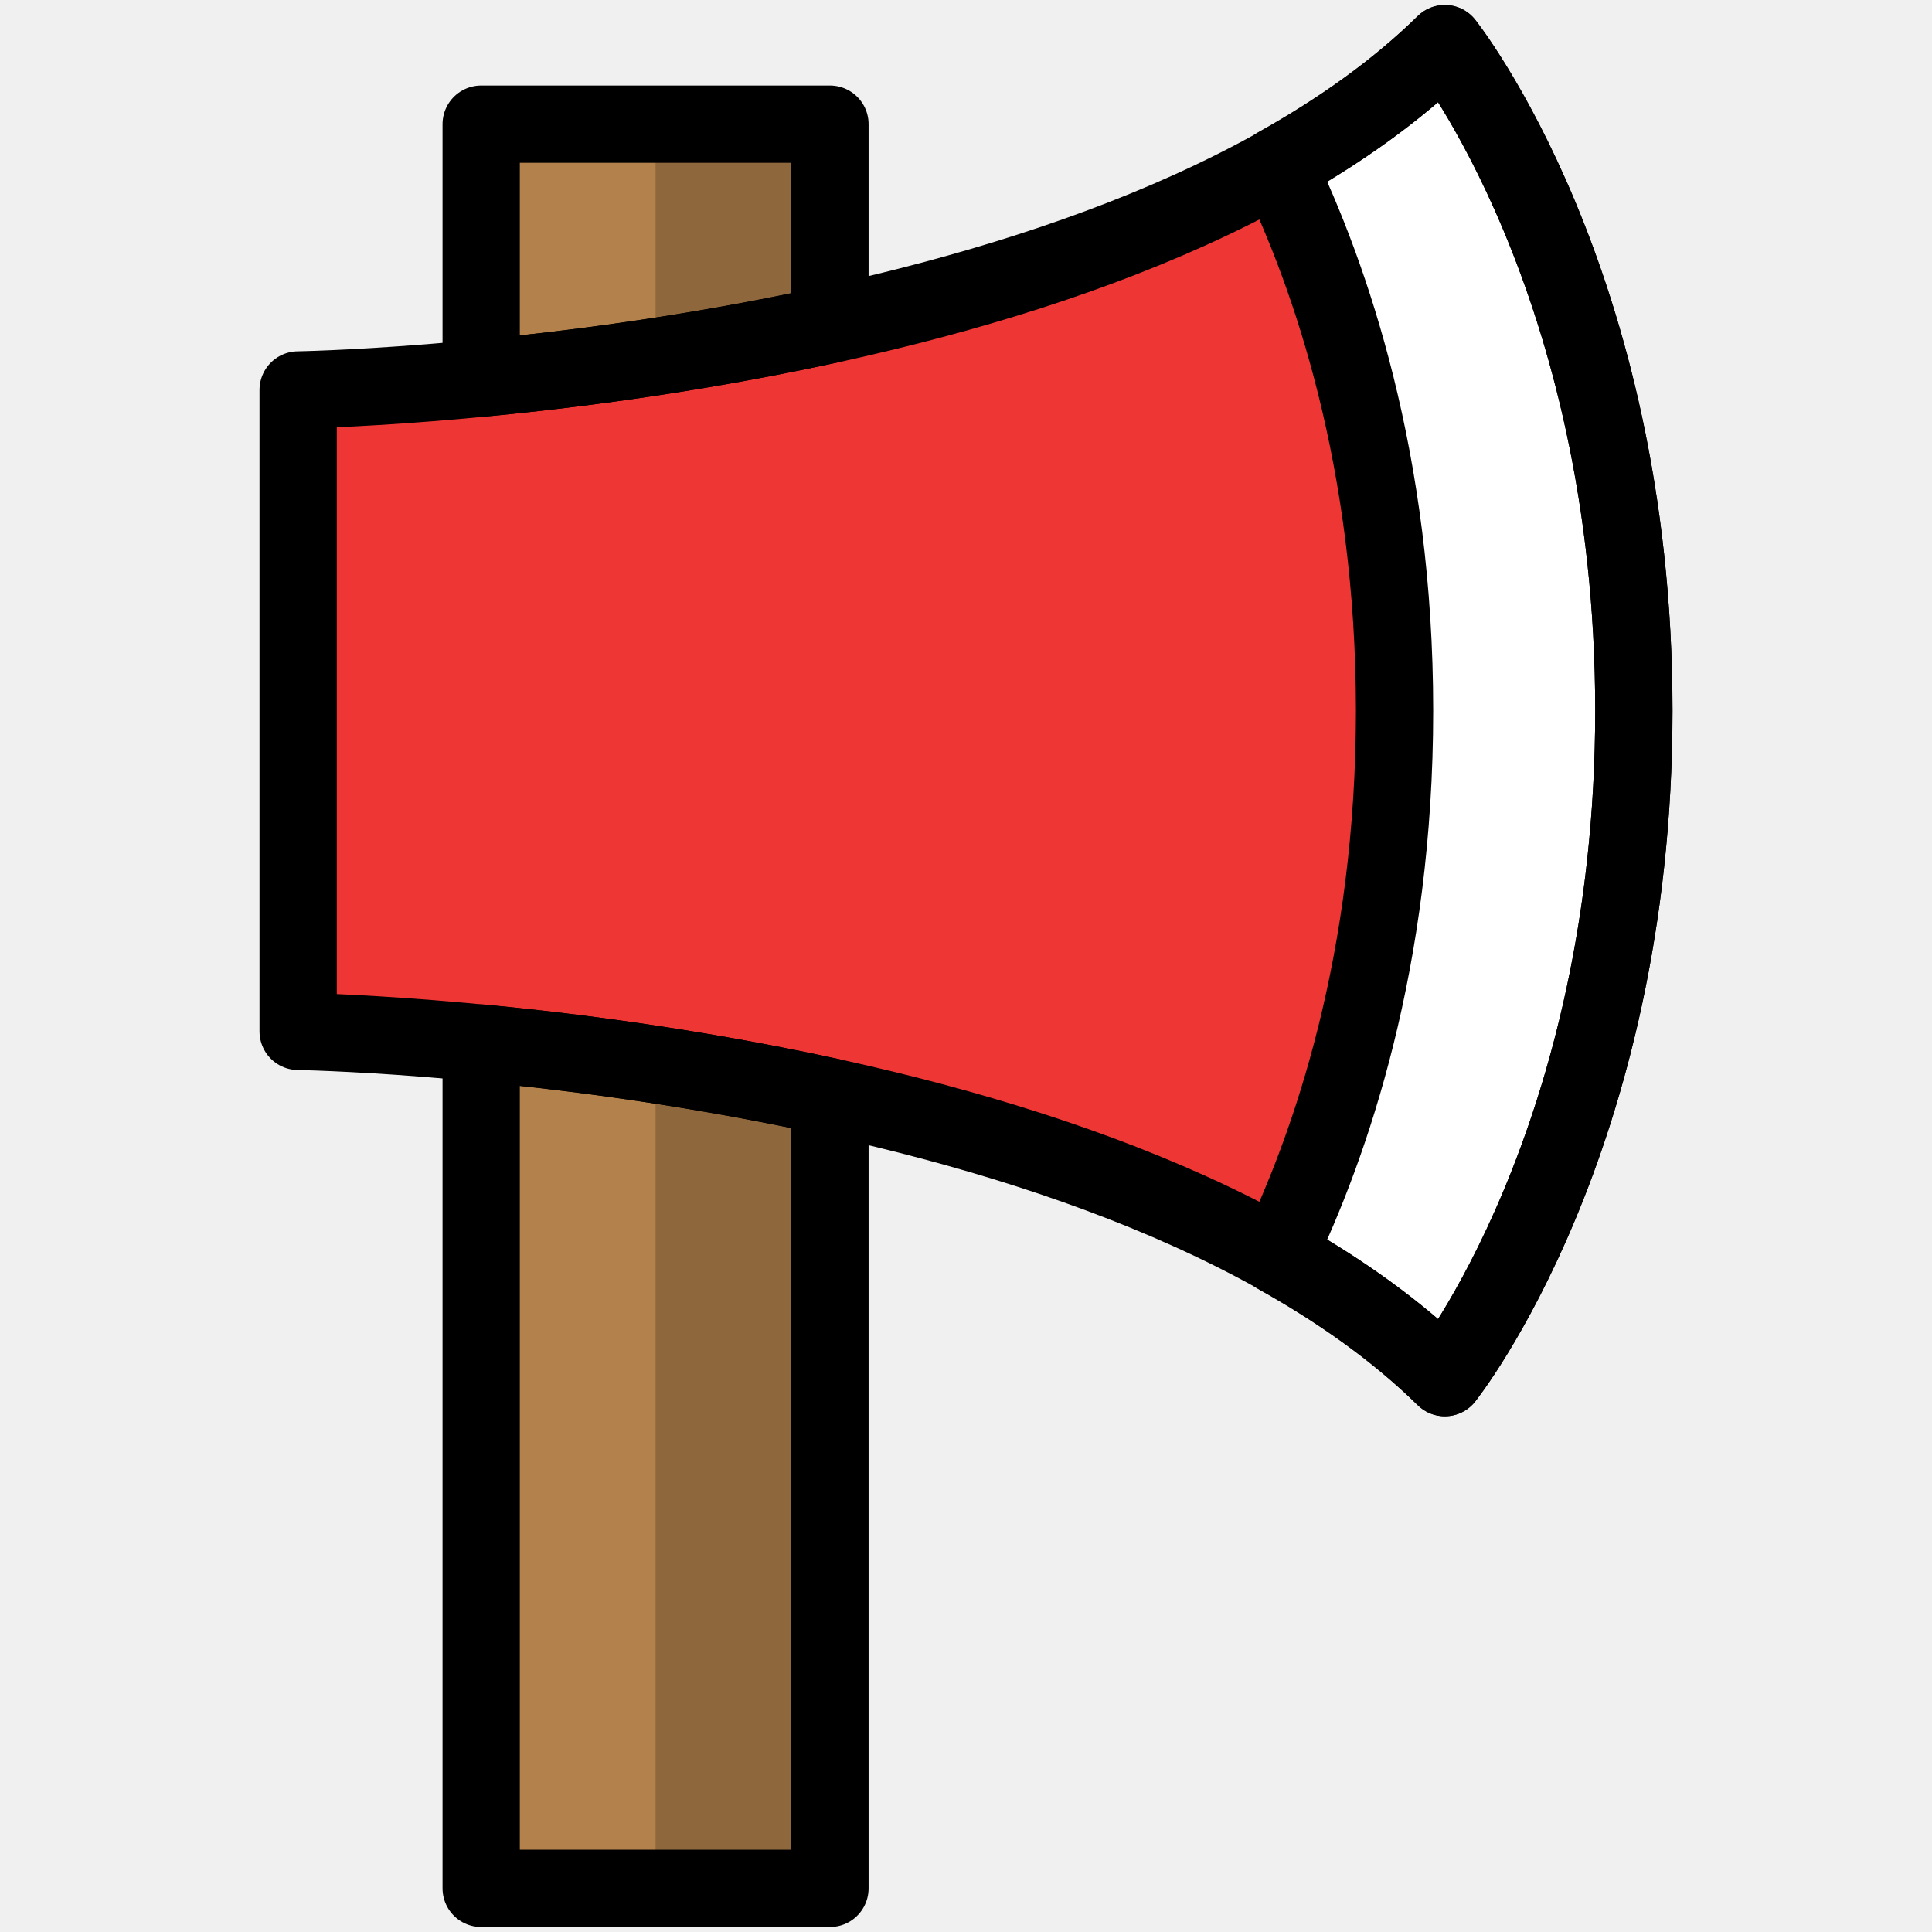
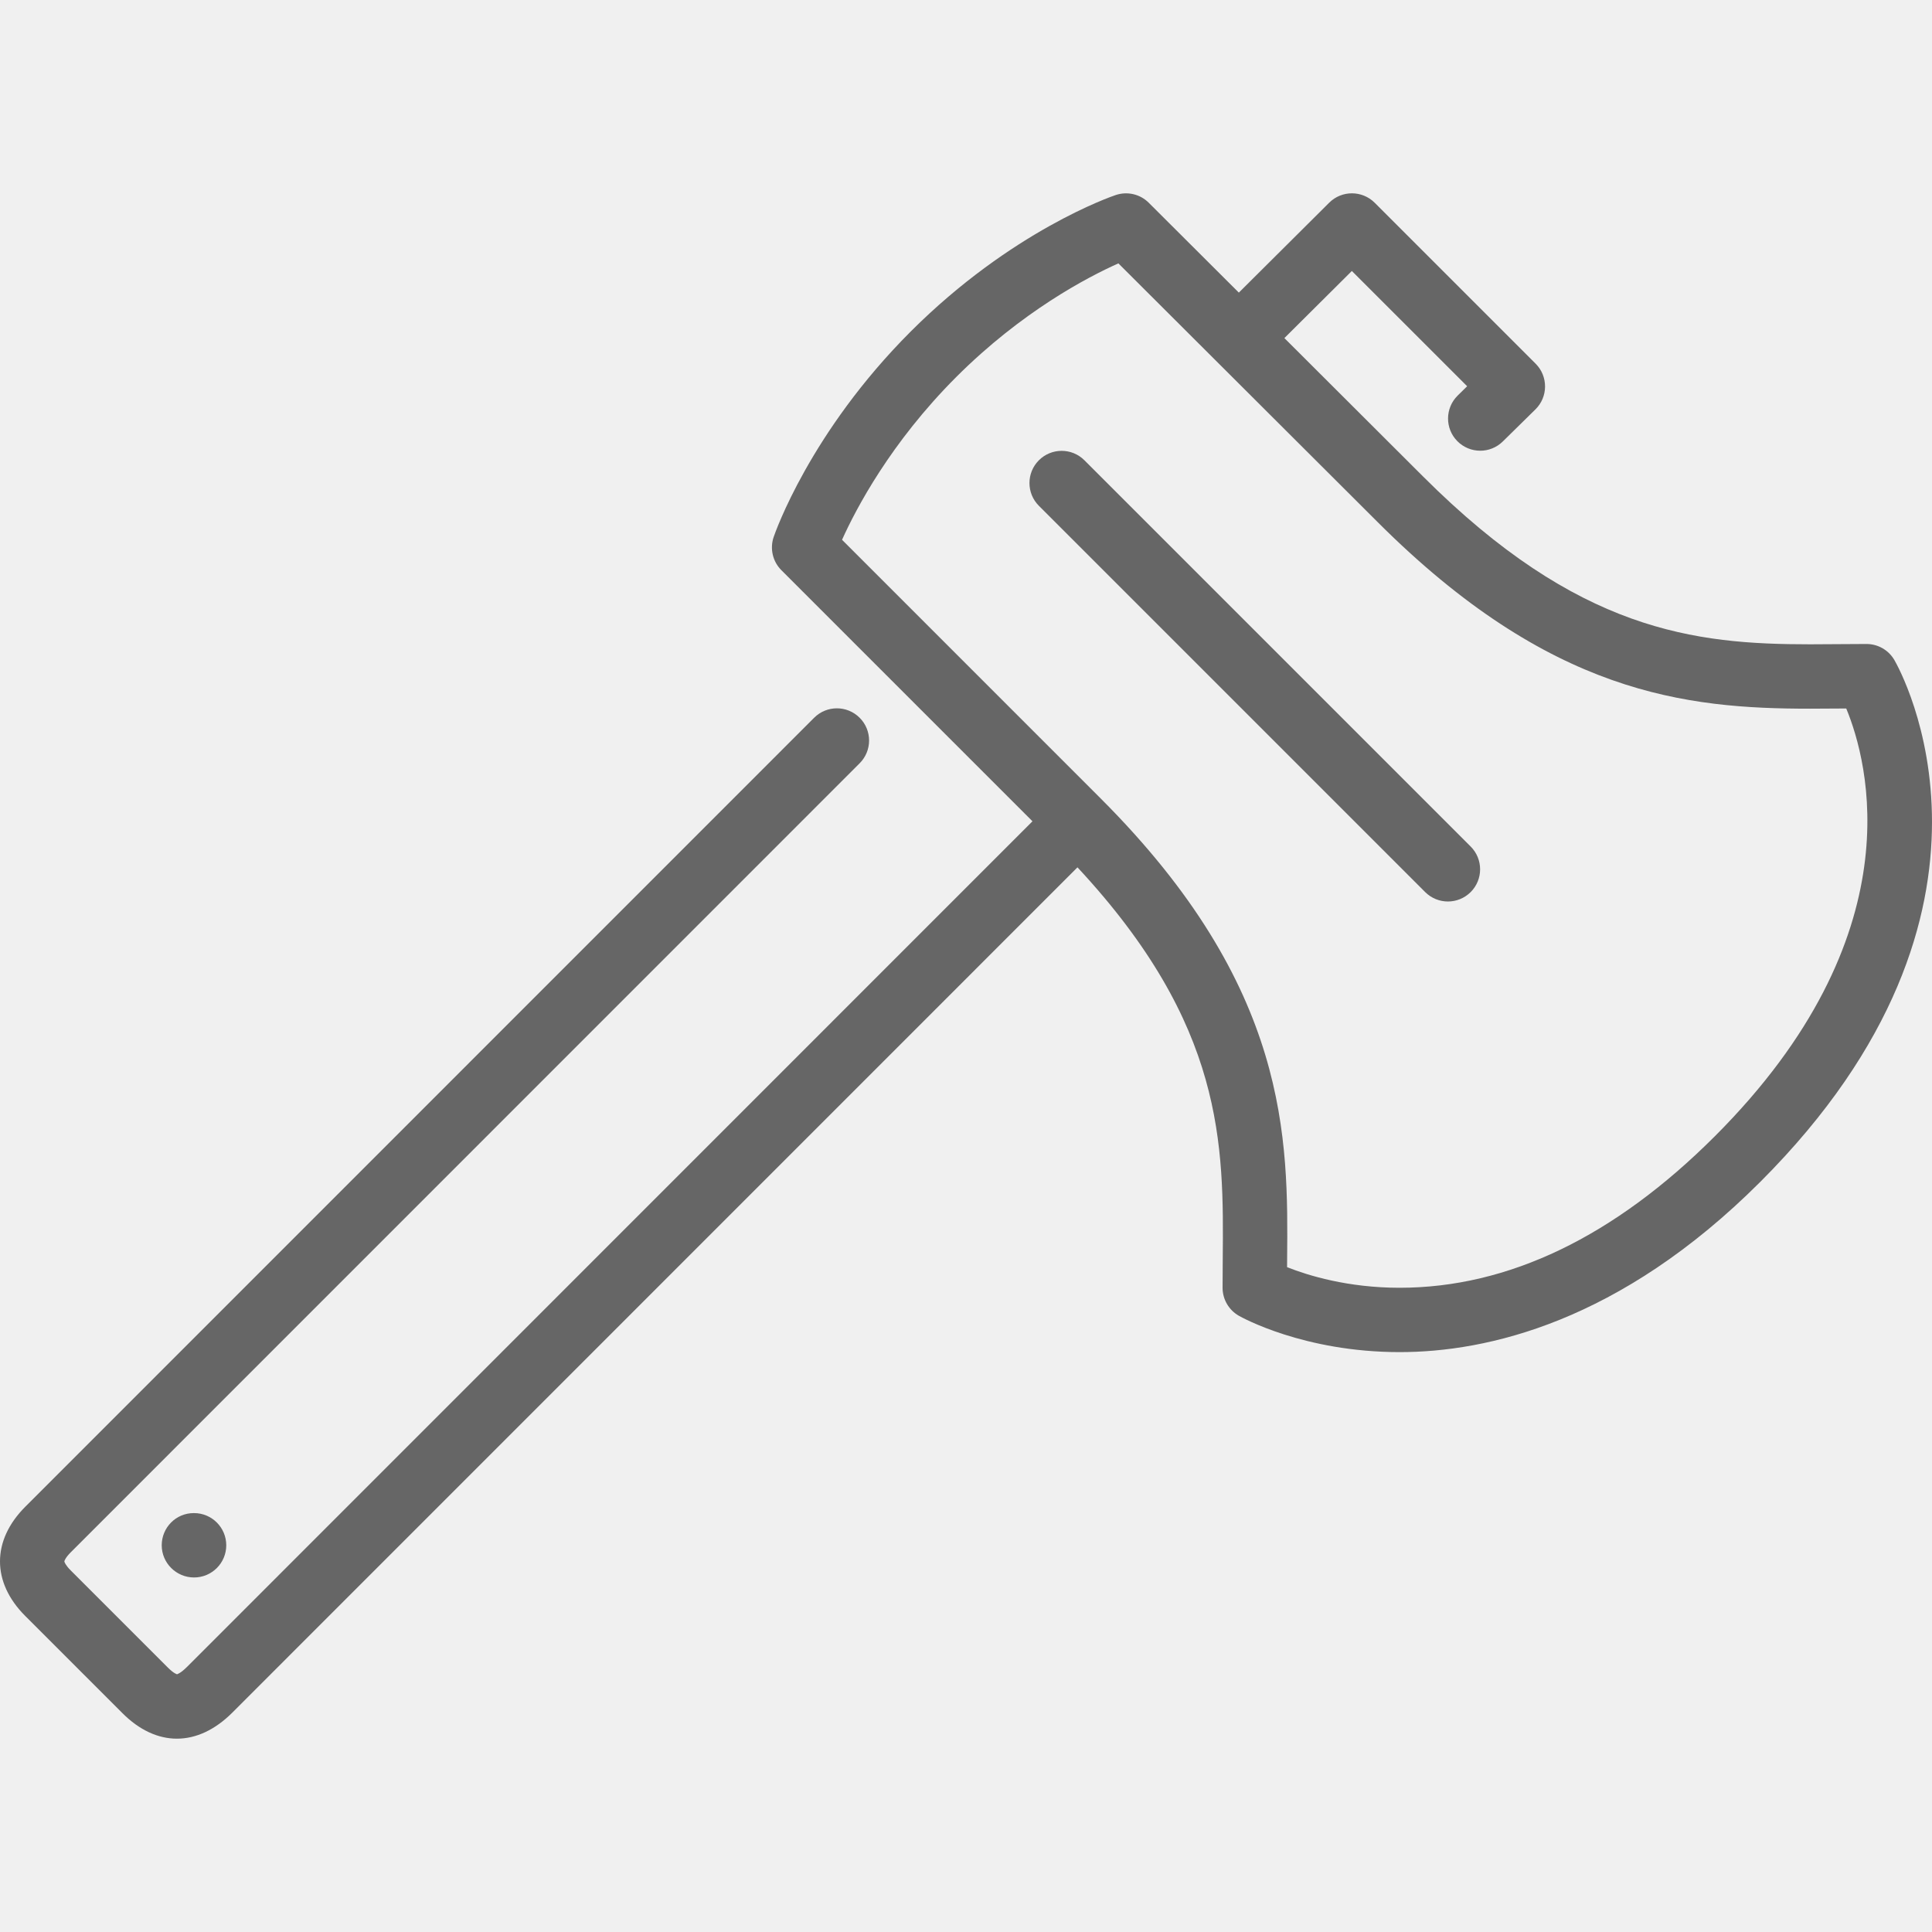
- <svg xmlns="http://www.w3.org/2000/svg" data-name="Layer 1" id="Layer_1" viewBox="0 0 500 500">
-   <defs>
-     <style>.cls-1{fill:#b3814b;}.cls-2{opacity:0.2;}.cls-3{fill:#ee3734;}.cls-4{fill:#fff;}.cls-5{fill:none;stroke:#000;stroke-linecap:round;stroke-linejoin:round;stroke-width:20px;}</style>
-   </defs>
-   <path class="cls-1" d="M214.79,84V32.13H124.53V97.87A776,776,0,0,0,214.79,84Z" />
-   <path class="cls-1" d="M124.53,269.94V488.71h90.26V283.83A774.16,774.16,0,0,0,124.53,269.94Z" />
-   <rect class="cls-2" height="456.58" width="45.13" x="169.66" y="32.13" />
-   <path class="cls-3" d="M77.16,100.92v166s208.78,3.31,296.76,89.62c0,0,48.92-61.41,48.92-172.61S373.92,11.29,373.92,11.29C285.94,97.6,77.16,100.92,77.16,100.92Z" />
-   <path class="cls-4" d="M373.92,11.29c-12.35,12.12-27.14,22.55-43.35,31.62,13.84,28.71,30.34,76.38,30.34,141s-16.5,112.28-30.34,141c16.21,9.06,31,19.49,43.35,31.61,0,0,48.92-61.41,48.92-172.61S373.92,11.29,373.92,11.29Z" />
-   <path class="cls-5" d="M214.79,84V32.13H124.53V97.87A776,776,0,0,0,214.79,84Z" />
-   <path class="cls-5" d="M124.53,269.94V488.71h90.26V283.83A774.16,774.16,0,0,0,124.53,269.94Z" />
-   <path class="cls-5" d="M77.16,100.92v166s208.78,3.31,296.76,89.62c0,0,48.92-61.41,48.92-172.61S373.92,11.29,373.92,11.29C285.94,97.6,77.16,100.92,77.16,100.92Z" />
-   <path class="cls-5" d="M373.92,11.29c-12.35,12.12-27.14,22.55-43.35,31.62,13.84,28.71,30.34,76.38,30.34,141s-16.5,112.28-30.34,141c16.21,9.06,31,19.49,43.35,31.61,0,0,48.92-61.41,48.92-172.61S373.92,11.29,373.92,11.29Z" />
+ <svg xmlns="http://www.w3.org/2000/svg" version="1.1" id="Layer_1" x="0px" y="0px" viewBox="0 0 512.173 512.173" style="enable-background:new 0 0 512.173 512.173;" xml:space="preserve" width="512px" height="512px">
+   <g>
+     <g>
+       <g>
+         <path d="M287.481,122.021c-3.336-3.337-8.738-3.337-12.075,0c-3.328,3.336-3.328,8.73,0,12.066l102.4,102.4     c1.673,1.664,3.857,2.5,6.033,2.5c2.185,0,4.369-0.836,6.042-2.5c3.328-3.337,3.328-8.73,0-12.066L287.481,122.021z" fill="#666666" />
+         <path d="M51.355,401.121c-4.702,0-8.482,3.823-8.482,8.533s3.857,8.533,8.576,8.533c4.71,0,8.533-3.823,8.533-8.533     s-3.823-8.533-8.533-8.533H51.355z" fill="#666666" />
+         <path d="M502.196,174.97c-1.527-2.628-4.343-4.25-7.39-4.25l-14.95,0.085c-30.626,0-61.517-3.405-102.639-44.527L340.49,89.628     l17.886-17.792l30.566,30.558l-2.517,2.475c-3.354,3.302-3.405,8.713-0.102,12.066c1.673,1.698,3.883,2.551,6.084,2.551     c2.159,0,4.326-0.819,5.982-2.449l8.653-8.508c1.63-1.596,2.543-3.772,2.552-6.05c0.008-2.278-0.888-4.463-2.5-6.067     l-42.667-42.667c-3.328-3.32-8.721-3.328-12.049-0.017l-23.962,23.842L304.53,53.746c-2.287-2.287-5.658-3.072-8.738-2.048     c-1.118,0.375-27.657,9.481-54.366,36.19c-26.701,26.701-35.951,53.368-36.335,54.494c-1.041,3.072-0.247,6.477,2.048,8.772     l66.569,66.569L49.554,441.918c-1.749,1.741-2.628,1.92-2.62,1.929c-0.034-0.009-0.836-0.179-2.415-1.758l-25.762-25.762     c-1.391-1.391-1.69-2.244-1.698-2.398c0.009-0.162,0.316-1.033,1.724-2.441l209.109-209.143c3.337-3.337,3.337-8.738,0-12.066     c-3.336-3.337-8.73-3.337-12.066,0L6.717,399.422c-8.943,8.943-8.96,20.045-0.026,28.971l25.762,25.762     c4.506,4.514,9.472,6.767,14.447,6.767c5.043,0,10.103-2.313,14.72-6.938l224.017-224.051     c38.98,41.882,38.784,73.421,38.511,103.953l-0.043,7.501c0,3.063,1.647,5.888,4.301,7.415     c0.691,0.393,17.195,9.643,42.633,9.643c23.031,0,58.308-7.834,95.642-45.158C539.103,240.865,503.732,177.633,502.196,174.97z      M454.606,301.221c-26.65,26.65-54.767,40.158-83.567,40.166c-13.747,0-24.286-3.26-29.833-5.461l0.009-1.886     c0.29-32.205,0.666-72.286-49.408-122.351l-68.582-68.591c3.686-8.192,12.86-25.728,30.268-43.145     c17.399-17.399,34.85-26.496,42.991-30.131l68.676,68.531c45.696,45.696,81.715,49.519,114.697,49.519l9.583-0.051     C495.25,201.867,507.914,247.913,454.606,301.221z" fill="#666666" />
+       </g>
+     </g>
+   </g>
+   <g>
+ </g>
+   <g>
+ </g>
+   <g>
+ </g>
+   <g>
+ </g>
+   <g>
+ </g>
+   <g>
+ </g>
+   <g>
+ </g>
+   <g>
+ </g>
+   <g>
+ </g>
+   <g>
+ </g>
+   <g>
+ </g>
+   <g>
+ </g>
+   <g>
+ </g>
+   <g>
+ </g>
+   <g>
+ </g>
</svg>
